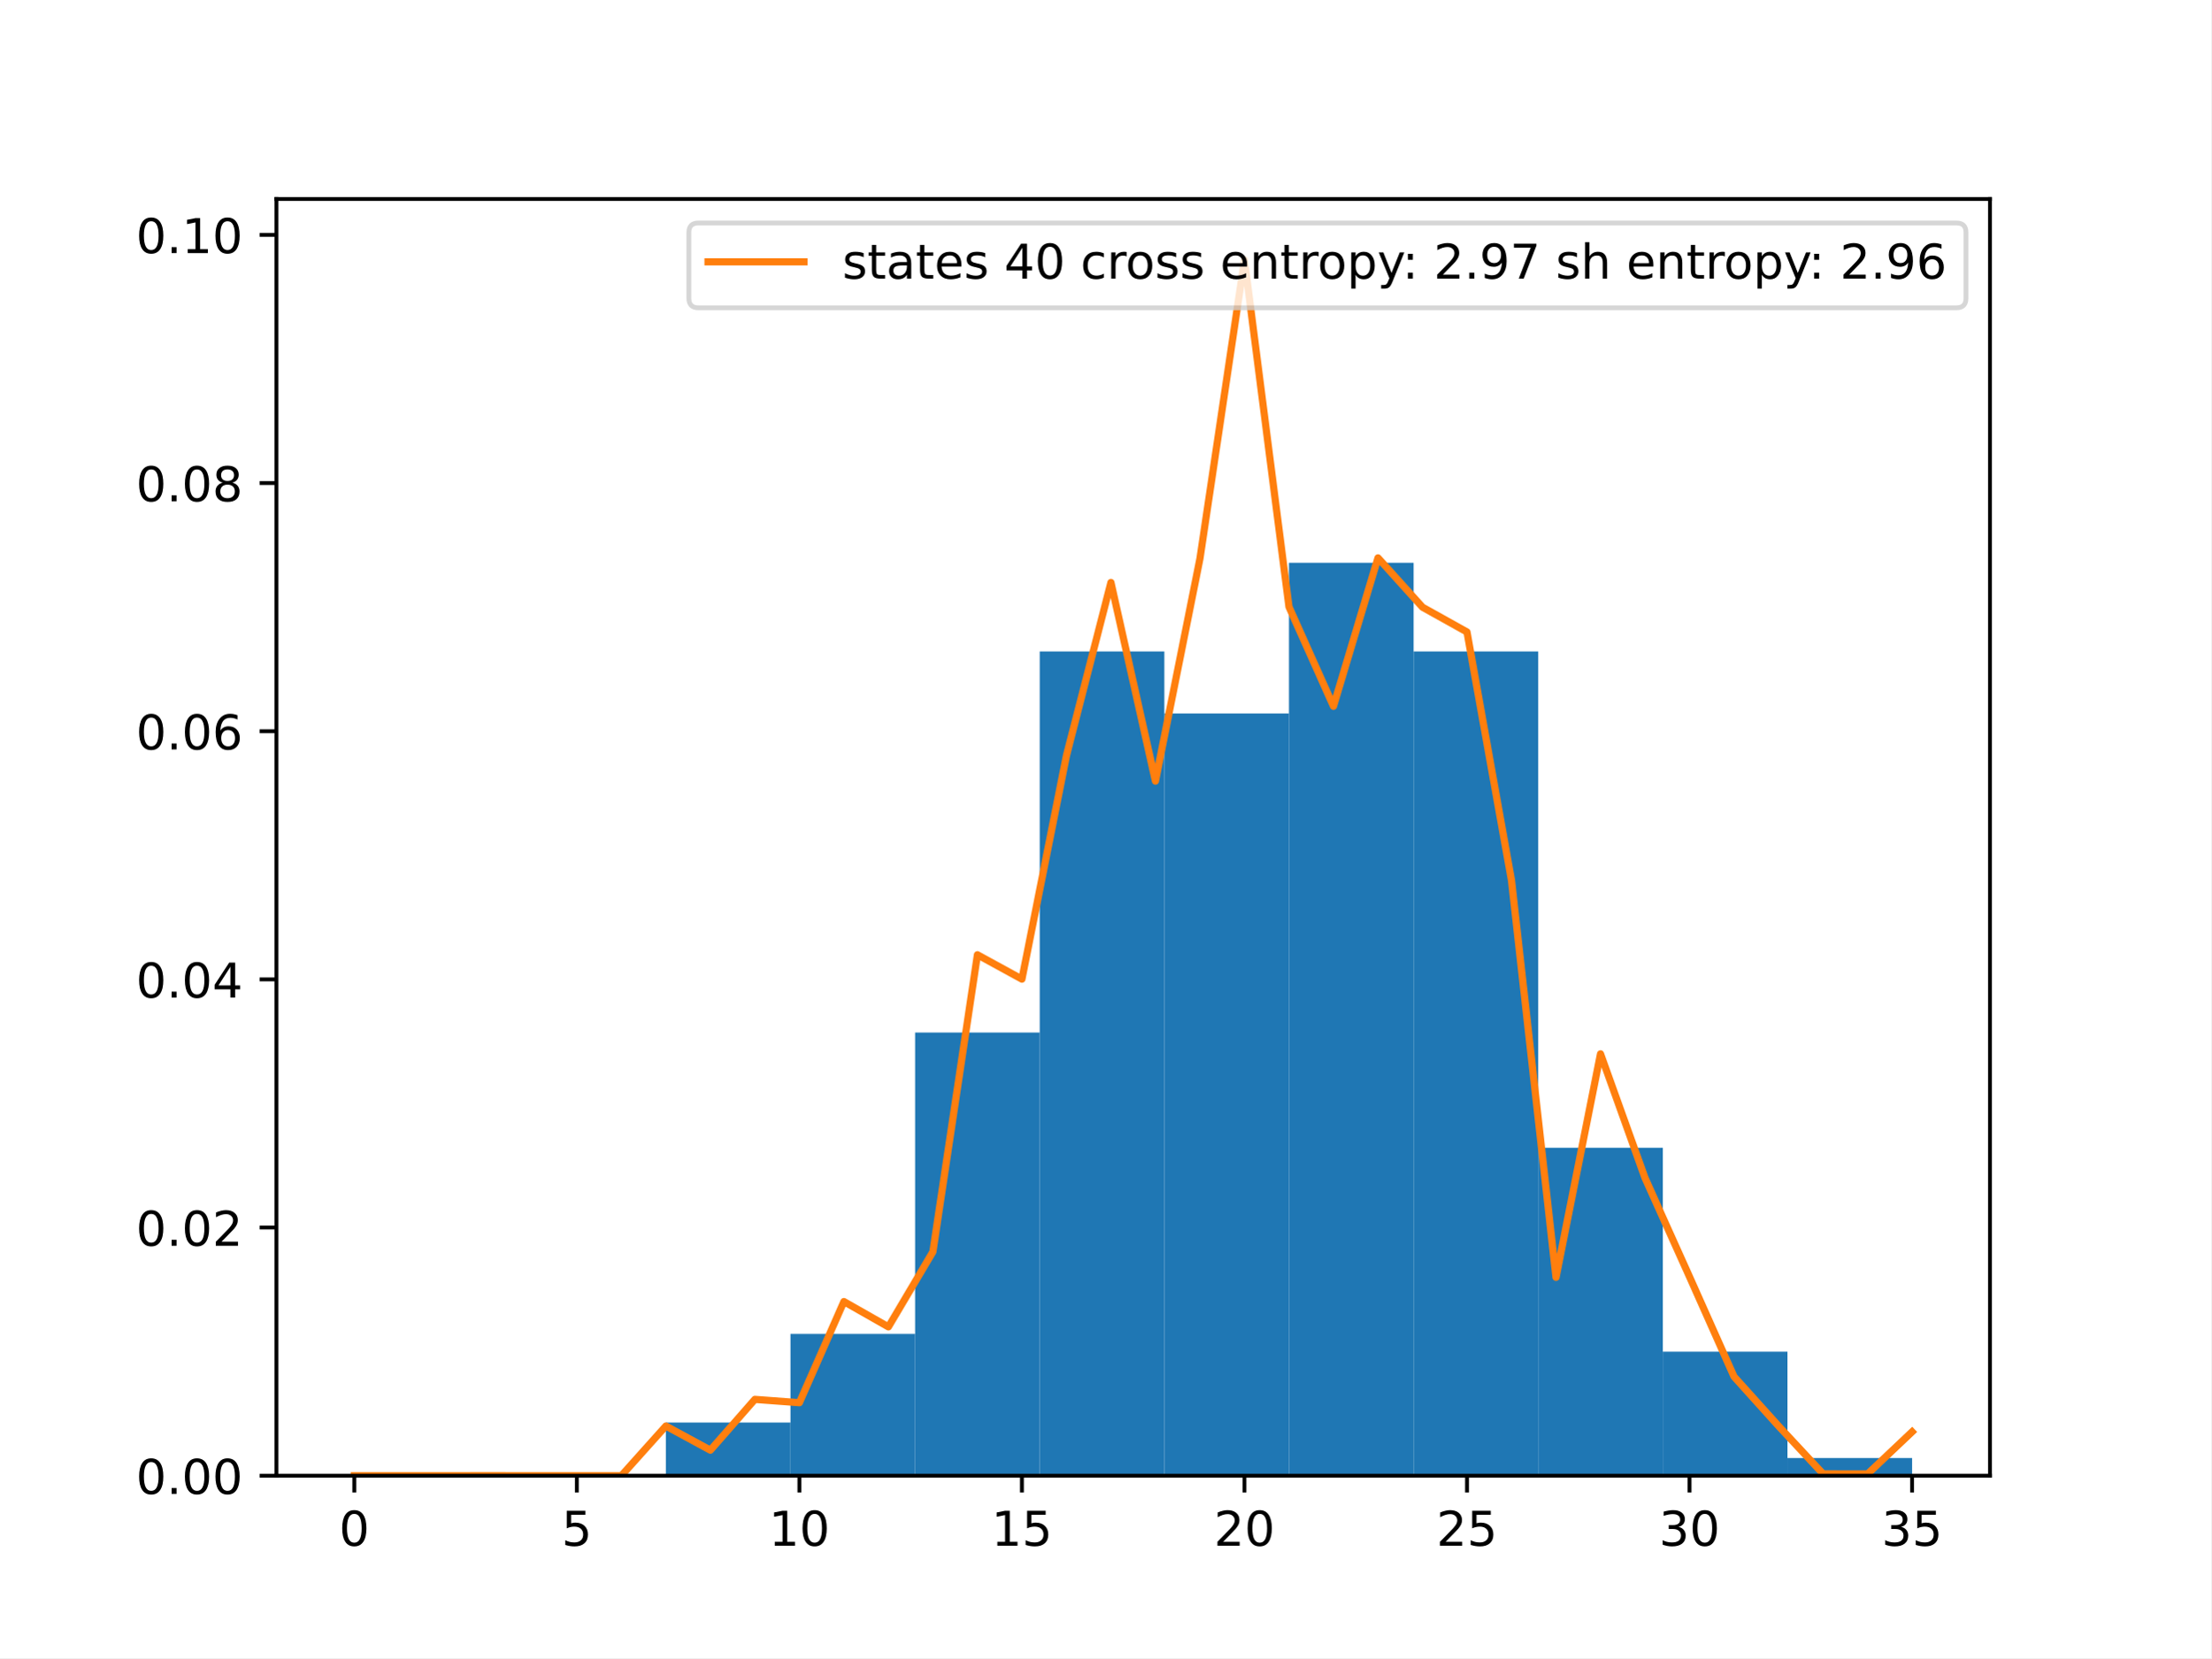
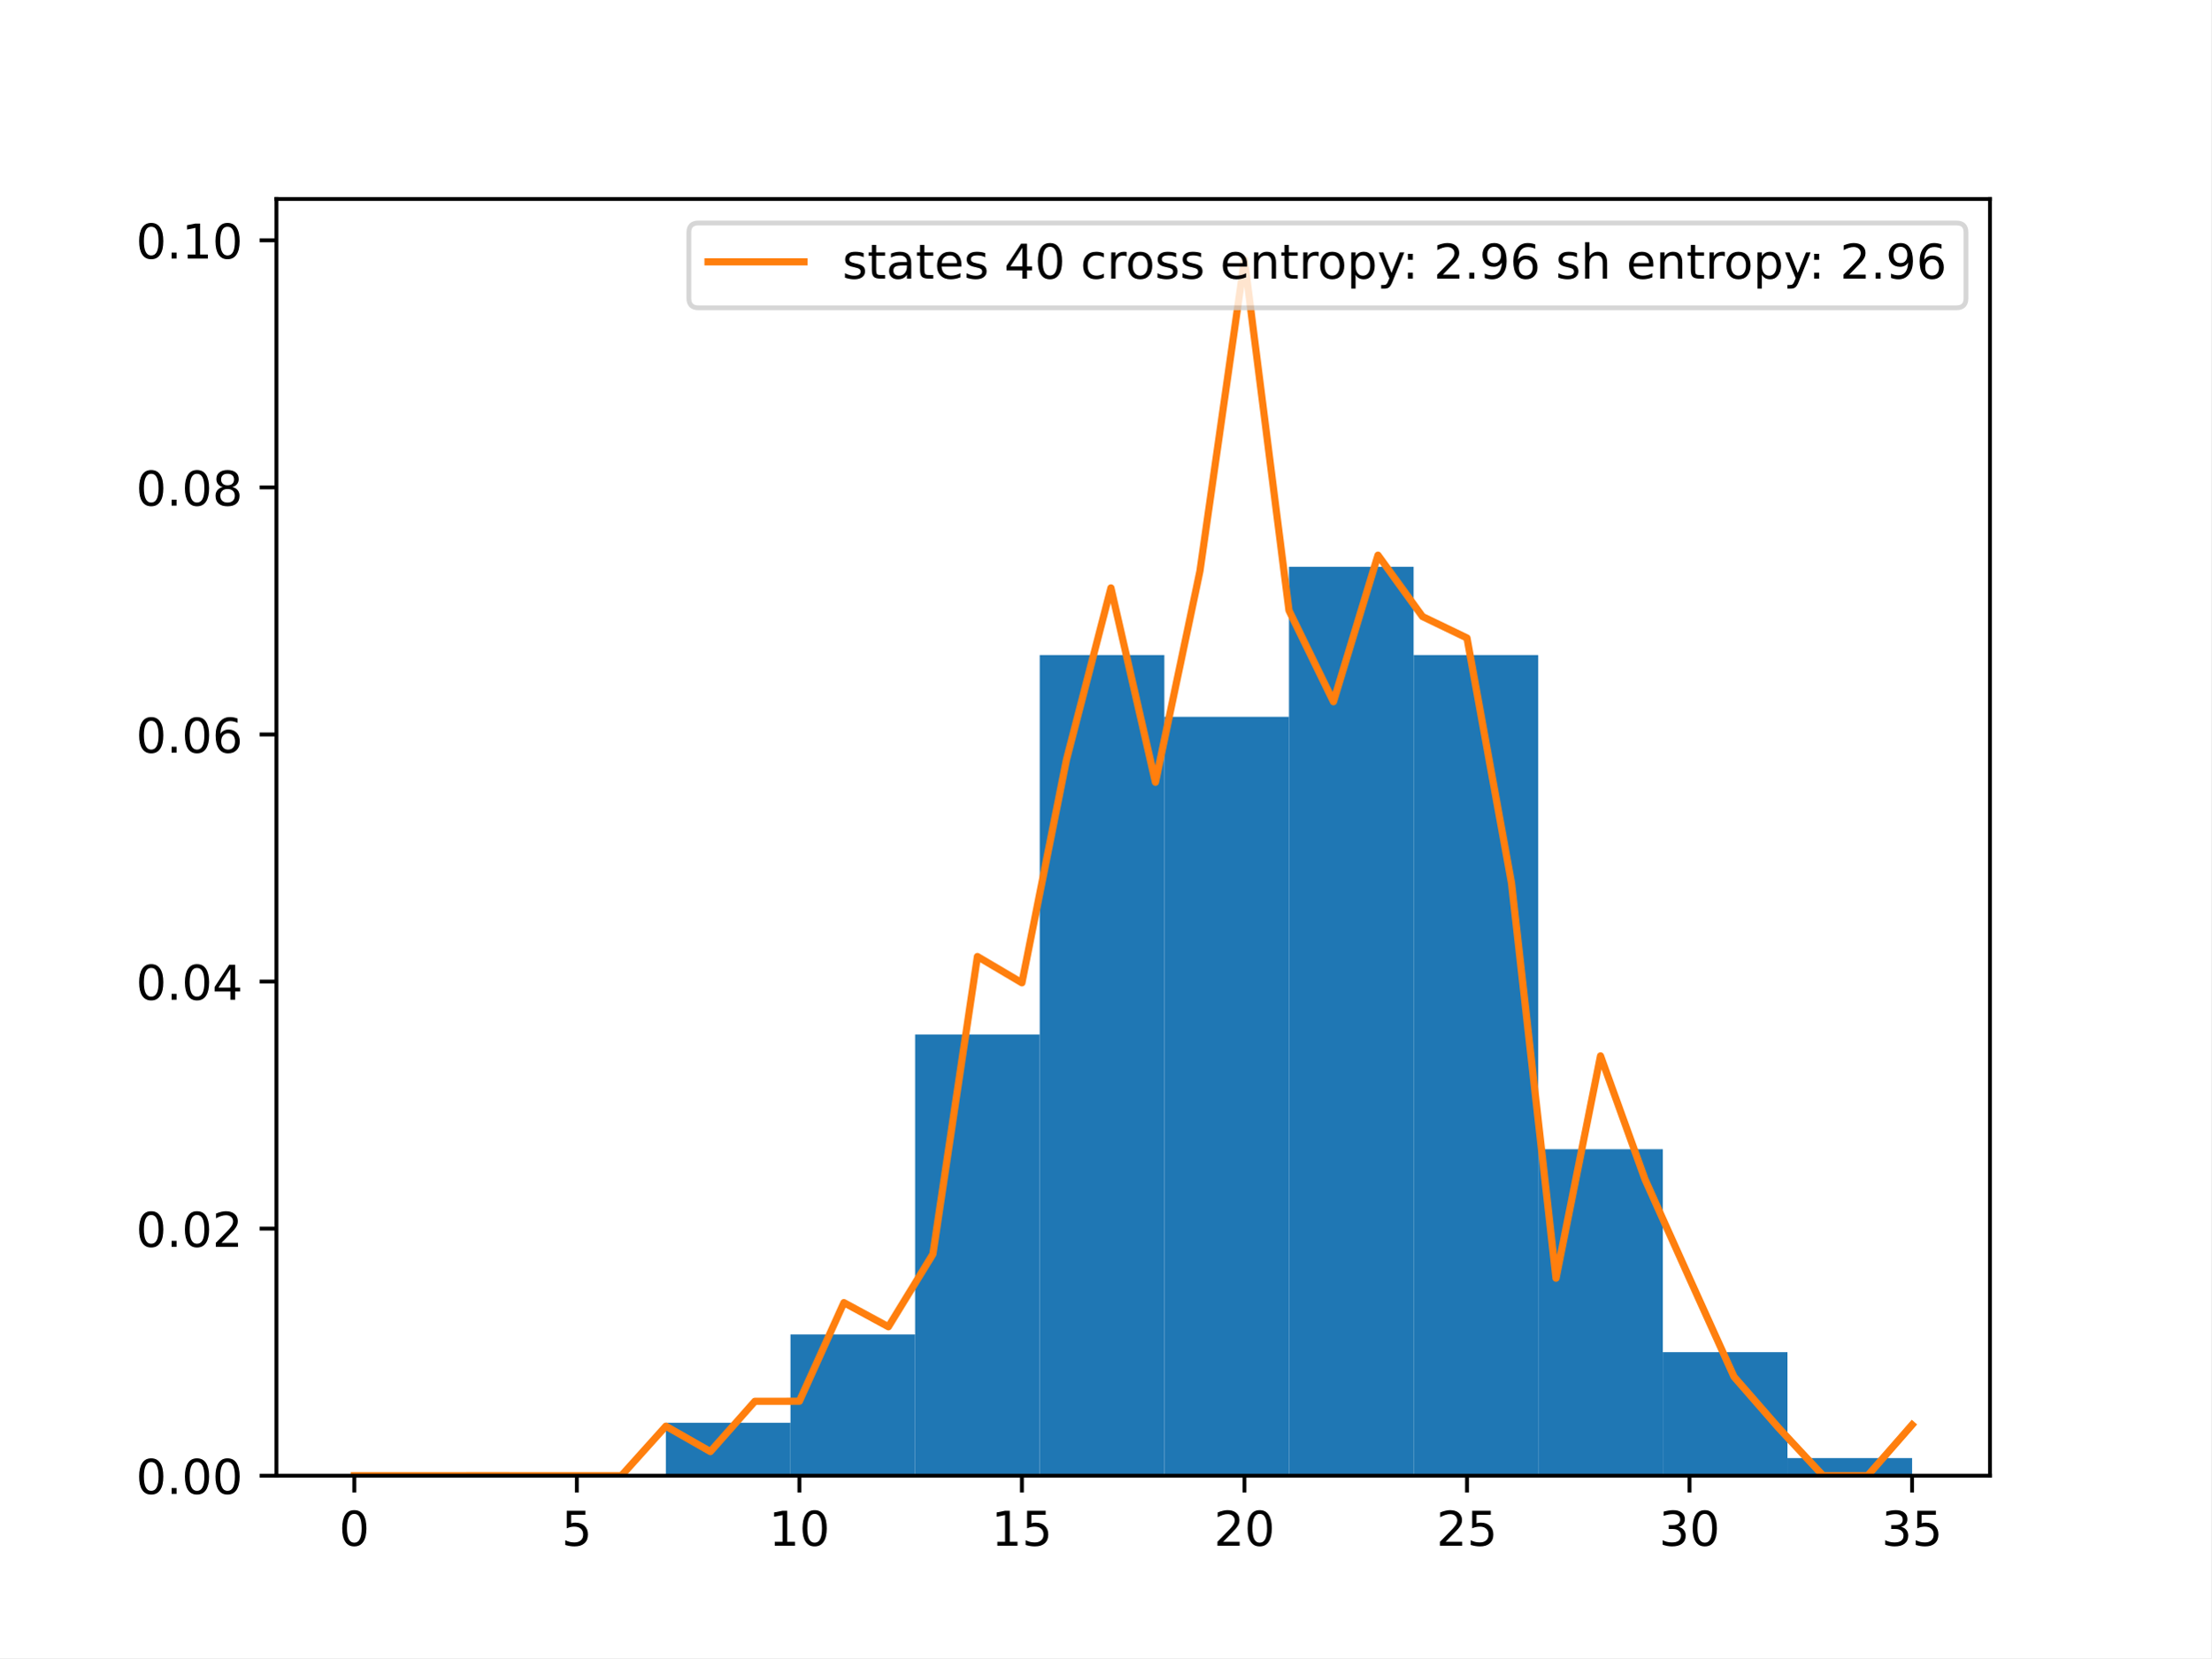
<svg xmlns="http://www.w3.org/2000/svg" xmlns:xlink="http://www.w3.org/1999/xlink" width="460.8pt" height="345.6pt" viewBox="0 0 460.8 345.6" version="1.1">
  <defs>
    <style type="text/css">*{stroke-linejoin: round; stroke-linecap: butt}</style>
  </defs>
  <g id="figure_1">
    <g id="patch_1">
      <path d="M 0 345.6  L 460.8 345.6  L 460.8 0  L 0 0  z " style="fill: #ffffff" />
    </g>
    <g id="axes_1">
      <g id="patch_2">
        <path d="M 57.6 307.584  L 414.72 307.584  L 414.72 41.472  L 57.6 41.472  z " style="fill: #ffffff" />
      </g>
      <g id="patch_3">
-         <path d="M 138.764 307.584  L 164.736 307.584  L 164.736 296.5  L 138.764 296.5  z " clip-path="url(#pff91a1436d)" style="fill: #1f77b4" />
+         <path d="M 138.764 307.584  L 164.736 307.584  L 164.736 296.548  L 138.764 296.548  z " clip-path="url(#pa270b14df3)" style="fill: #1f77b4" />
      </g>
      <g id="patch_4">
-         <path d="M 164.736 307.584  L 190.708 307.584  L 190.708 278.026  L 164.736 278.026  z " clip-path="url(#pff91a1436d)" style="fill: #1f77b4" />
+         <path d="M 164.736 307.584  L 190.708 307.584  L 190.708 278.155  L 164.736 278.155  z " clip-path="url(#pa270b14df3)" style="fill: #1f77b4" />
      </g>
      <g id="patch_5">
-         <path d="M 190.708 307.584  L 216.681 307.584  L 216.681 215.215  L 190.708 215.215  z " clip-path="url(#pff91a1436d)" style="fill: #1f77b4" />
+         <path d="M 190.708 307.584  L 216.681 307.584  L 216.681 215.62  L 190.708 215.62  z " clip-path="url(#pa270b14df3)" style="fill: #1f77b4" />
      </g>
      <g id="patch_6">
-         <path d="M 216.681 307.584  L 242.653 307.584  L 242.653 135.777  L 216.681 135.777  z " clip-path="url(#pff91a1436d)" style="fill: #1f77b4" />
+         <path d="M 216.681 307.584  L 242.653 307.584  L 242.653 136.53  L 216.681 136.53  z " clip-path="url(#pa270b14df3)" style="fill: #1f77b4" />
      </g>
      <g id="patch_7">
-         <path d="M 242.653 307.584  L 268.625 307.584  L 268.625 148.708  L 242.653 148.708  z " clip-path="url(#pff91a1436d)" style="fill: #1f77b4" />
+         <path d="M 242.653 307.584  L 268.625 307.584  L 268.625 149.405  L 242.653 149.405  z " clip-path="url(#pa270b14df3)" style="fill: #1f77b4" />
      </g>
      <g id="patch_8">
-         <path d="M 268.625 307.584  L 294.598 307.584  L 294.598 117.303  L 268.625 117.303  z " clip-path="url(#pff91a1436d)" style="fill: #1f77b4" />
+         <path d="M 268.625 307.584  L 294.598 307.584  L 294.598 118.137  L 268.625 118.137  z " clip-path="url(#pa270b14df3)" style="fill: #1f77b4" />
      </g>
      <g id="patch_9">
-         <path d="M 294.598 307.584  L 320.57 307.584  L 320.57 135.777  L 294.598 135.777  z " clip-path="url(#pff91a1436d)" style="fill: #1f77b4" />
+         <path d="M 294.598 307.584  L 320.57 307.584  L 320.57 136.53  L 294.598 136.53  z " clip-path="url(#pa270b14df3)" style="fill: #1f77b4" />
      </g>
      <g id="patch_10">
-         <path d="M 320.57 307.584  L 346.543 307.584  L 346.543 239.231  L 320.57 239.231  z " clip-path="url(#pff91a1436d)" style="fill: #1f77b4" />
+         <path d="M 320.57 307.584  L 346.543 307.584  L 346.543 239.53  L 320.57 239.53  z " clip-path="url(#pa270b14df3)" style="fill: #1f77b4" />
      </g>
      <g id="patch_11">
-         <path d="M 346.543 307.584  L 372.515 307.584  L 372.515 281.721  L 346.543 281.721  z " clip-path="url(#pff91a1436d)" style="fill: #1f77b4" />
+         <path d="M 346.543 307.584  L 372.515 307.584  L 372.515 281.834  L 346.543 281.834  z " clip-path="url(#pa270b14df3)" style="fill: #1f77b4" />
      </g>
      <g id="patch_12">
-         <path d="M 372.515 307.584  L 398.487 307.584  L 398.487 303.889  L 372.515 303.889  z " clip-path="url(#pff91a1436d)" style="fill: #1f77b4" />
+         <path d="M 372.515 307.584  L 398.487 307.584  L 398.487 303.905  L 372.515 303.905  z " clip-path="url(#pa270b14df3)" style="fill: #1f77b4" />
      </g>
      <g id="matplotlib.axis_1">
        <g id="xtick_1">
          <g id="line2d_1">
            <defs>
-               <path id="m14bbebbaa3" d="M 0 0  L 0 3.5  " style="stroke: #000000; stroke-width: 0.8" />
+               <path id="mf5f7a7035c" d="M 0 0  L 0 3.5  " style="stroke: #000000; stroke-width: 0.8" />
            </defs>
            <g>
-               <use xlink:href="#m14bbebbaa3" x="73.833" y="307.584" style="stroke: #000000; stroke-width: 0.8" />
+               <use xlink:href="#mf5f7a7035c" x="73.833" y="307.584" style="stroke: #000000; stroke-width: 0.8" />
            </g>
          </g>
          <g id="text_1">
            <g transform="translate(70.65148 322.1824) scale(0.1 -0.1)">
              <defs>
                <path id="DejaVuSans-30" d="M 2034 4250  Q 1547 4250 1301 3770  Q 1056 3291 1056 2328  Q 1056 1369 1301 889  Q 1547 409 2034 409  Q 2525 409 2770 889  Q 3016 1369 3016 2328  Q 3016 3291 2770 3770  Q 2525 4250 2034 4250  z M 2034 4750  Q 2819 4750 3233 4129  Q 3647 3509 3647 2328  Q 3647 1150 3233 529  Q 2819 -91 2034 -91  Q 1250 -91 836 529  Q 422 1150 422 2328  Q 422 3509 836 4129  Q 1250 4750 2034 4750  z " transform="scale(0.015625)" />
              </defs>
              <use xlink:href="#DejaVuSans-30" />
            </g>
          </g>
        </g>
        <g id="xtick_2">
          <g id="line2d_2">
            <g>
-               <use xlink:href="#m14bbebbaa3" x="120.212" y="307.584" style="stroke: #000000; stroke-width: 0.8" />
+               <use xlink:href="#mf5f7a7035c" x="120.212" y="307.584" style="stroke: #000000; stroke-width: 0.8" />
            </g>
          </g>
          <g id="text_2">
            <g transform="translate(117.0307 322.1824) scale(0.1 -0.1)">
              <defs>
                <path id="DejaVuSans-35" d="M 691 4666  L 3169 4666  L 3169 4134  L 1269 4134  L 1269 2991  Q 1406 3038 1543 3061  Q 1681 3084 1819 3084  Q 2600 3084 3056 2656  Q 3513 2228 3513 1497  Q 3513 744 3044 326  Q 2575 -91 1722 -91  Q 1428 -91 1123 -41  Q 819 9 494 109  L 494 744  Q 775 591 1075 516  Q 1375 441 1709 441  Q 2250 441 2565 725  Q 2881 1009 2881 1497  Q 2881 1984 2565 2268  Q 2250 2553 1709 2553  Q 1456 2553 1204 2497  Q 953 2441 691 2322  L 691 4666  z " transform="scale(0.015625)" />
              </defs>
              <use xlink:href="#DejaVuSans-35" />
            </g>
          </g>
        </g>
        <g id="xtick_3">
          <g id="line2d_3">
            <g>
-               <use xlink:href="#m14bbebbaa3" x="166.591" y="307.584" style="stroke: #000000; stroke-width: 0.8" />
+               <use xlink:href="#mf5f7a7035c" x="166.591" y="307.584" style="stroke: #000000; stroke-width: 0.8" />
            </g>
          </g>
          <g id="text_3">
            <g transform="translate(160.2287 322.1824) scale(0.1 -0.1)">
              <defs>
                <path id="DejaVuSans-31" d="M 794 531  L 1825 531  L 1825 4091  L 703 3866  L 703 4441  L 1819 4666  L 2450 4666  L 2450 531  L 3481 531  L 3481 0  L 794 0  L 794 531  z " transform="scale(0.015625)" />
              </defs>
              <use xlink:href="#DejaVuSans-31" />
              <use xlink:href="#DejaVuSans-30" x="63.623" />
            </g>
          </g>
        </g>
        <g id="xtick_4">
          <g id="line2d_4">
            <g>
-               <use xlink:href="#m14bbebbaa3" x="212.97" y="307.584" style="stroke: #000000; stroke-width: 0.8" />
+               <use xlink:href="#mf5f7a7035c" x="212.97" y="307.584" style="stroke: #000000; stroke-width: 0.8" />
            </g>
          </g>
          <g id="text_4">
            <g transform="translate(206.6079 322.1824) scale(0.1 -0.1)">
              <use xlink:href="#DejaVuSans-31" />
              <use xlink:href="#DejaVuSans-35" x="63.623" />
            </g>
          </g>
        </g>
        <g id="xtick_5">
          <g id="line2d_5">
            <g>
-               <use xlink:href="#m14bbebbaa3" x="259.35" y="307.584" style="stroke: #000000; stroke-width: 0.8" />
+               <use xlink:href="#mf5f7a7035c" x="259.35" y="307.584" style="stroke: #000000; stroke-width: 0.8" />
            </g>
          </g>
          <g id="text_5">
            <g transform="translate(252.9871 322.1824) scale(0.1 -0.1)">
              <defs>
                <path id="DejaVuSans-32" d="M 1228 531  L 3431 531  L 3431 0  L 469 0  L 469 531  Q 828 903 1448 1529  Q 2069 2156 2228 2338  Q 2531 2678 2651 2914  Q 2772 3150 2772 3378  Q 2772 3750 2511 3984  Q 2250 4219 1831 4219  Q 1534 4219 1204 4116  Q 875 4013 500 3803  L 500 4441  Q 881 4594 1212 4672  Q 1544 4750 1819 4750  Q 2544 4750 2975 4387  Q 3406 4025 3406 3419  Q 3406 3131 3298 2873  Q 3191 2616 2906 2266  Q 2828 2175 2409 1742  Q 1991 1309 1228 531  z " transform="scale(0.015625)" />
              </defs>
              <use xlink:href="#DejaVuSans-32" />
              <use xlink:href="#DejaVuSans-30" x="63.623" />
            </g>
          </g>
        </g>
        <g id="xtick_6">
          <g id="line2d_6">
            <g>
-               <use xlink:href="#m14bbebbaa3" x="305.729" y="307.584" style="stroke: #000000; stroke-width: 0.8" />
+               <use xlink:href="#mf5f7a7035c" x="305.729" y="307.584" style="stroke: #000000; stroke-width: 0.8" />
            </g>
          </g>
          <g id="text_6">
            <g transform="translate(299.3663 322.1824) scale(0.1 -0.1)">
              <use xlink:href="#DejaVuSans-32" />
              <use xlink:href="#DejaVuSans-35" x="63.623" />
            </g>
          </g>
        </g>
        <g id="xtick_7">
          <g id="line2d_7">
            <g>
-               <use xlink:href="#m14bbebbaa3" x="352.108" y="307.584" style="stroke: #000000; stroke-width: 0.8" />
+               <use xlink:href="#mf5f7a7035c" x="352.108" y="307.584" style="stroke: #000000; stroke-width: 0.8" />
            </g>
          </g>
          <g id="text_7">
            <g transform="translate(345.7456 322.1824) scale(0.1 -0.1)">
              <defs>
                <path id="DejaVuSans-33" d="M 2597 2516  Q 3050 2419 3304 2112  Q 3559 1806 3559 1356  Q 3559 666 3084 287  Q 2609 -91 1734 -91  Q 1441 -91 1130 -33  Q 819 25 488 141  L 488 750  Q 750 597 1062 519  Q 1375 441 1716 441  Q 2309 441 2620 675  Q 2931 909 2931 1356  Q 2931 1769 2642 2001  Q 2353 2234 1838 2234  L 1294 2234  L 1294 2753  L 1863 2753  Q 2328 2753 2575 2939  Q 2822 3125 2822 3475  Q 2822 3834 2567 4026  Q 2313 4219 1838 4219  Q 1578 4219 1281 4162  Q 984 4106 628 3988  L 628 4550  Q 988 4650 1302 4700  Q 1616 4750 1894 4750  Q 2613 4750 3031 4423  Q 3450 4097 3450 3541  Q 3450 3153 3228 2886  Q 3006 2619 2597 2516  z " transform="scale(0.015625)" />
              </defs>
              <use xlink:href="#DejaVuSans-33" />
              <use xlink:href="#DejaVuSans-30" x="63.623" />
            </g>
          </g>
        </g>
        <g id="xtick_8">
          <g id="line2d_8">
            <g>
-               <use xlink:href="#m14bbebbaa3" x="398.487" y="307.584" style="stroke: #000000; stroke-width: 0.8" />
+               <use xlink:href="#mf5f7a7035c" x="398.487" y="307.584" style="stroke: #000000; stroke-width: 0.8" />
            </g>
          </g>
          <g id="text_8">
            <g transform="translate(392.1248 322.1824) scale(0.1 -0.1)">
              <use xlink:href="#DejaVuSans-33" />
              <use xlink:href="#DejaVuSans-35" x="63.623" />
            </g>
          </g>
        </g>
      </g>
      <g id="matplotlib.axis_2">
        <g id="ytick_1">
          <g id="line2d_9">
            <defs>
-               <path id="mc9749fc50b" d="M 0 0  L -3.5 0  " style="stroke: #000000; stroke-width: 0.8" />
+               <path id="m2e8691aecb" d="M 0 0  L -3.5 0  " style="stroke: #000000; stroke-width: 0.8" />
            </defs>
            <g>
-               <use xlink:href="#mc9749fc50b" x="57.6" y="307.584" style="stroke: #000000; stroke-width: 0.8" />
+               <use xlink:href="#m2e8691aecb" x="57.6" y="307.584" style="stroke: #000000; stroke-width: 0.8" />
            </g>
          </g>
          <g id="text_9">
            <g transform="translate(28.33438 311.3832) scale(0.1 -0.1)">
              <defs>
                <path id="DejaVuSans-2e" d="M 684 794  L 1344 794  L 1344 0  L 684 0  L 684 794  z " transform="scale(0.015625)" />
              </defs>
              <use xlink:href="#DejaVuSans-30" />
              <use xlink:href="#DejaVuSans-2e" x="63.623" />
              <use xlink:href="#DejaVuSans-30" x="95.41" />
              <use xlink:href="#DejaVuSans-30" x="159.033" />
            </g>
          </g>
        </g>
        <g id="ytick_2">
          <g id="line2d_10">
            <g>
-               <use xlink:href="#mc9749fc50b" x="57.6" y="255.857" style="stroke: #000000; stroke-width: 0.8" />
+               <use xlink:href="#m2e8691aecb" x="57.6" y="256.084" style="stroke: #000000; stroke-width: 0.8" />
            </g>
          </g>
          <g id="text_10">
-             <g transform="translate(28.33438 259.6563) scale(0.1 -0.1)">
+             <g transform="translate(28.33438 259.8832) scale(0.1 -0.1)">
              <use xlink:href="#DejaVuSans-30" />
              <use xlink:href="#DejaVuSans-2e" x="63.623" />
              <use xlink:href="#DejaVuSans-30" x="95.41" />
              <use xlink:href="#DejaVuSans-32" x="159.033" />
            </g>
          </g>
        </g>
        <g id="ytick_3">
          <g id="line2d_11">
            <g>
-               <use xlink:href="#mc9749fc50b" x="57.6" y="204.13" style="stroke: #000000; stroke-width: 0.8" />
+               <use xlink:href="#m2e8691aecb" x="57.6" y="204.584" style="stroke: #000000; stroke-width: 0.8" />
            </g>
          </g>
          <g id="text_11">
-             <g transform="translate(28.33438 207.9294) scale(0.1 -0.1)">
+             <g transform="translate(28.33438 208.3831) scale(0.1 -0.1)">
              <defs>
                <path id="DejaVuSans-34" d="M 2419 4116  L 825 1625  L 2419 1625  L 2419 4116  z M 2253 4666  L 3047 4666  L 3047 1625  L 3713 1625  L 3713 1100  L 3047 1100  L 3047 0  L 2419 0  L 2419 1100  L 313 1100  L 313 1709  L 2253 4666  z " transform="scale(0.015625)" />
              </defs>
              <use xlink:href="#DejaVuSans-30" />
              <use xlink:href="#DejaVuSans-2e" x="63.623" />
              <use xlink:href="#DejaVuSans-30" x="95.41" />
              <use xlink:href="#DejaVuSans-34" x="159.033" />
            </g>
          </g>
        </g>
        <g id="ytick_4">
          <g id="line2d_12">
            <g>
-               <use xlink:href="#mc9749fc50b" x="57.6" y="152.403" style="stroke: #000000; stroke-width: 0.8" />
+               <use xlink:href="#m2e8691aecb" x="57.6" y="153.084" style="stroke: #000000; stroke-width: 0.8" />
            </g>
          </g>
          <g id="text_12">
-             <g transform="translate(28.33438 156.2025) scale(0.1 -0.1)">
+             <g transform="translate(28.33438 156.883) scale(0.1 -0.1)">
              <defs>
                <path id="DejaVuSans-36" d="M 2113 2584  Q 1688 2584 1439 2293  Q 1191 2003 1191 1497  Q 1191 994 1439 701  Q 1688 409 2113 409  Q 2538 409 2786 701  Q 3034 994 3034 1497  Q 3034 2003 2786 2293  Q 2538 2584 2113 2584  z M 3366 4563  L 3366 3988  Q 3128 4100 2886 4159  Q 2644 4219 2406 4219  Q 1781 4219 1451 3797  Q 1122 3375 1075 2522  Q 1259 2794 1537 2939  Q 1816 3084 2150 3084  Q 2853 3084 3261 2657  Q 3669 2231 3669 1497  Q 3669 778 3244 343  Q 2819 -91 2113 -91  Q 1303 -91 875 529  Q 447 1150 447 2328  Q 447 3434 972 4092  Q 1497 4750 2381 4750  Q 2619 4750 2861 4703  Q 3103 4656 3366 4563  z " transform="scale(0.015625)" />
              </defs>
              <use xlink:href="#DejaVuSans-30" />
              <use xlink:href="#DejaVuSans-2e" x="63.623" />
              <use xlink:href="#DejaVuSans-30" x="95.41" />
              <use xlink:href="#DejaVuSans-36" x="159.033" />
            </g>
          </g>
        </g>
        <g id="ytick_5">
          <g id="line2d_13">
            <g>
-               <use xlink:href="#mc9749fc50b" x="57.6" y="100.676" style="stroke: #000000; stroke-width: 0.8" />
+               <use xlink:href="#m2e8691aecb" x="57.6" y="101.584" style="stroke: #000000; stroke-width: 0.8" />
            </g>
          </g>
          <g id="text_13">
-             <g transform="translate(28.33438 104.4755) scale(0.1 -0.1)">
+             <g transform="translate(28.33438 105.383) scale(0.1 -0.1)">
              <defs>
                <path id="DejaVuSans-38" d="M 2034 2216  Q 1584 2216 1326 1975  Q 1069 1734 1069 1313  Q 1069 891 1326 650  Q 1584 409 2034 409  Q 2484 409 2743 651  Q 3003 894 3003 1313  Q 3003 1734 2745 1975  Q 2488 2216 2034 2216  z M 1403 2484  Q 997 2584 770 2862  Q 544 3141 544 3541  Q 544 4100 942 4425  Q 1341 4750 2034 4750  Q 2731 4750 3128 4425  Q 3525 4100 3525 3541  Q 3525 3141 3298 2862  Q 3072 2584 2669 2484  Q 3125 2378 3379 2068  Q 3634 1759 3634 1313  Q 3634 634 3220 271  Q 2806 -91 2034 -91  Q 1263 -91 848 271  Q 434 634 434 1313  Q 434 1759 690 2068  Q 947 2378 1403 2484  z M 1172 3481  Q 1172 3119 1398 2916  Q 1625 2713 2034 2713  Q 2441 2713 2670 2916  Q 2900 3119 2900 3481  Q 2900 3844 2670 4047  Q 2441 4250 2034 4250  Q 1625 4250 1398 4047  Q 1172 3844 1172 3481  z " transform="scale(0.015625)" />
              </defs>
              <use xlink:href="#DejaVuSans-30" />
              <use xlink:href="#DejaVuSans-2e" x="63.623" />
              <use xlink:href="#DejaVuSans-30" x="95.41" />
              <use xlink:href="#DejaVuSans-38" x="159.033" />
            </g>
          </g>
        </g>
        <g id="ytick_6">
          <g id="line2d_14">
            <g>
-               <use xlink:href="#mc9749fc50b" x="57.6" y="48.949" style="stroke: #000000; stroke-width: 0.8" />
+               <use xlink:href="#m2e8691aecb" x="57.6" y="50.084" style="stroke: #000000; stroke-width: 0.8" />
            </g>
          </g>
          <g id="text_14">
-             <g transform="translate(28.33438 52.74863) scale(0.1 -0.1)">
+             <g transform="translate(28.33438 53.88293) scale(0.1 -0.1)">
              <use xlink:href="#DejaVuSans-30" />
              <use xlink:href="#DejaVuSans-2e" x="63.623" />
              <use xlink:href="#DejaVuSans-31" x="95.41" />
              <use xlink:href="#DejaVuSans-30" x="159.033" />
            </g>
          </g>
        </g>
      </g>
      <g id="line2d_15">
-         <path d="M 73.833 307.584  L 83.109 307.583  L 92.384 307.583  L 101.66 307.57  L 110.936 307.583  L 120.212 307.583  L 129.488 307.583  L 138.764 297.229  L 148.039 302.263  L 157.315 291.674  L 166.591 292.368  L 175.867 271.29  L 185.143 276.562  L 194.419 260.904  L 203.695 199.006  L 212.97 204.08  L 222.246 157.515  L 231.522 121.401  L 240.798 162.804  L 250.074 116.422  L 259.35 54.144  L 268.625 126.478  L 277.901 147.207  L 287.177 116.273  L 296.453 126.558  L 305.729 131.726  L 315.005 183.504  L 324.281 266.237  L 333.556 219.659  L 342.832 245.521  L 352.108 266.128  L 361.384 286.934  L 370.66 297.232  L 379.936 307.202  L 389.211 307.218  L 398.487 298.434  " clip-path="url(#pff91a1436d)" style="fill: none; stroke: #ff7f0e; stroke-width: 1.5; stroke-linecap: square" />
+         <path d="M 73.833 307.584  L 83.109 307.583  L 92.384 307.583  L 101.66 307.568  L 110.936 307.583  L 120.212 307.583  L 129.488 307.583  L 138.764 297.262  L 148.039 302.553  L 157.315 292.075  L 166.591 292.065  L 175.867 271.512  L 185.143 276.541  L 194.419 261.403  L 203.695 199.371  L 212.97 204.848  L 222.246 158.382  L 231.522 122.538  L 240.798 163.038  L 250.074 119.015  L 259.35 54.144  L 268.625 127.229  L 277.901 146.257  L 287.177 115.715  L 296.453 128.507  L 305.729 132.974  L 315.005 184.056  L 324.281 266.417  L 333.556 220.082  L 342.832 245.816  L 352.108 266.461  L 361.384 286.968  L 370.66 297.6  L 379.936 307.578  L 389.211 307.578  L 398.487 296.975  " clip-path="url(#pa270b14df3)" style="fill: none; stroke: #ff7f0e; stroke-width: 1.5; stroke-linecap: square" />
      </g>
      <g id="patch_13">
        <path d="M 57.6 307.584  L 57.6 41.472  " style="fill: none; stroke: #000000; stroke-width: 0.8; stroke-linejoin: miter; stroke-linecap: square" />
      </g>
      <g id="patch_14">
        <path d="M 414.72 307.584  L 414.72 41.472  " style="fill: none; stroke: #000000; stroke-width: 0.8; stroke-linejoin: miter; stroke-linecap: square" />
      </g>
      <g id="patch_15">
        <path d="M 57.6 307.584  L 414.72 307.584  " style="fill: none; stroke: #000000; stroke-width: 0.8; stroke-linejoin: miter; stroke-linecap: square" />
      </g>
      <g id="patch_16">
        <path d="M 57.6 41.472  L 414.72 41.472  " style="fill: none; stroke: #000000; stroke-width: 0.8; stroke-linejoin: miter; stroke-linecap: square" />
      </g>
      <g id="legend_1">
        <g id="patch_17">
          <path d="M 145.554 64.15  L 407.72 64.15  Q 409.72 64.15 409.72 62.15  L 409.72 48.472  Q 409.72 46.472 407.72 46.472  L 145.554 46.472  Q 143.554 46.472 143.554 48.472  L 143.554 62.15  Q 143.554 64.15 145.554 64.15  z " style="fill: #ffffff; opacity: 0.8; stroke: #cccccc; stroke-linejoin: miter" />
        </g>
        <g id="line2d_16">
          <path d="M 147.554 54.57  L 157.554 54.57  L 167.554 54.57  " style="fill: none; stroke: #ff7f0e; stroke-width: 1.5; stroke-linecap: square" />
        </g>
        <g id="text_15">
          <g transform="translate(175.5544 58.07044) scale(0.1 -0.1)">
            <defs>
              <path id="DejaVuSans-73" d="M 2834 3397  L 2834 2853  Q 2591 2978 2328 3040  Q 2066 3103 1784 3103  Q 1356 3103 1142 2972  Q 928 2841 928 2578  Q 928 2378 1081 2264  Q 1234 2150 1697 2047  L 1894 2003  Q 2506 1872 2764 1633  Q 3022 1394 3022 966  Q 3022 478 2636 193  Q 2250 -91 1575 -91  Q 1294 -91 989 -36  Q 684 19 347 128  L 347 722  Q 666 556 975 473  Q 1284 391 1588 391  Q 1994 391 2212 530  Q 2431 669 2431 922  Q 2431 1156 2273 1281  Q 2116 1406 1581 1522  L 1381 1569  Q 847 1681 609 1914  Q 372 2147 372 2553  Q 372 3047 722 3315  Q 1072 3584 1716 3584  Q 2034 3584 2315 3537  Q 2597 3491 2834 3397  z " transform="scale(0.015625)" />
              <path id="DejaVuSans-74" d="M 1172 4494  L 1172 3500  L 2356 3500  L 2356 3053  L 1172 3053  L 1172 1153  Q 1172 725 1289 603  Q 1406 481 1766 481  L 2356 481  L 2356 0  L 1766 0  Q 1100 0 847 248  Q 594 497 594 1153  L 594 3053  L 172 3053  L 172 3500  L 594 3500  L 594 4494  L 1172 4494  z " transform="scale(0.015625)" />
              <path id="DejaVuSans-61" d="M 2194 1759  Q 1497 1759 1228 1600  Q 959 1441 959 1056  Q 959 750 1161 570  Q 1363 391 1709 391  Q 2188 391 2477 730  Q 2766 1069 2766 1631  L 2766 1759  L 2194 1759  z M 3341 1997  L 3341 0  L 2766 0  L 2766 531  Q 2569 213 2275 61  Q 1981 -91 1556 -91  Q 1019 -91 701 211  Q 384 513 384 1019  Q 384 1609 779 1909  Q 1175 2209 1959 2209  L 2766 2209  L 2766 2266  Q 2766 2663 2505 2880  Q 2244 3097 1772 3097  Q 1472 3097 1187 3025  Q 903 2953 641 2809  L 641 3341  Q 956 3463 1253 3523  Q 1550 3584 1831 3584  Q 2591 3584 2966 3190  Q 3341 2797 3341 1997  z " transform="scale(0.015625)" />
              <path id="DejaVuSans-65" d="M 3597 1894  L 3597 1613  L 953 1613  Q 991 1019 1311 708  Q 1631 397 2203 397  Q 2534 397 2845 478  Q 3156 559 3463 722  L 3463 178  Q 3153 47 2828 -22  Q 2503 -91 2169 -91  Q 1331 -91 842 396  Q 353 884 353 1716  Q 353 2575 817 3079  Q 1281 3584 2069 3584  Q 2775 3584 3186 3129  Q 3597 2675 3597 1894  z M 3022 2063  Q 3016 2534 2758 2815  Q 2500 3097 2075 3097  Q 1594 3097 1305 2825  Q 1016 2553 972 2059  L 3022 2063  z " transform="scale(0.015625)" />
              <path id="DejaVuSans-20" transform="scale(0.015625)" />
              <path id="DejaVuSans-63" d="M 3122 3366  L 3122 2828  Q 2878 2963 2633 3030  Q 2388 3097 2138 3097  Q 1578 3097 1268 2742  Q 959 2388 959 1747  Q 959 1106 1268 751  Q 1578 397 2138 397  Q 2388 397 2633 464  Q 2878 531 3122 666  L 3122 134  Q 2881 22 2623 -34  Q 2366 -91 2075 -91  Q 1284 -91 818 406  Q 353 903 353 1747  Q 353 2603 823 3093  Q 1294 3584 2113 3584  Q 2378 3584 2631 3529  Q 2884 3475 3122 3366  z " transform="scale(0.015625)" />
              <path id="DejaVuSans-72" d="M 2631 2963  Q 2534 3019 2420 3045  Q 2306 3072 2169 3072  Q 1681 3072 1420 2755  Q 1159 2438 1159 1844  L 1159 0  L 581 0  L 581 3500  L 1159 3500  L 1159 2956  Q 1341 3275 1631 3429  Q 1922 3584 2338 3584  Q 2397 3584 2469 3576  Q 2541 3569 2628 3553  L 2631 2963  z " transform="scale(0.015625)" />
              <path id="DejaVuSans-6f" d="M 1959 3097  Q 1497 3097 1228 2736  Q 959 2375 959 1747  Q 959 1119 1226 758  Q 1494 397 1959 397  Q 2419 397 2687 759  Q 2956 1122 2956 1747  Q 2956 2369 2687 2733  Q 2419 3097 1959 3097  z M 1959 3584  Q 2709 3584 3137 3096  Q 3566 2609 3566 1747  Q 3566 888 3137 398  Q 2709 -91 1959 -91  Q 1206 -91 779 398  Q 353 888 353 1747  Q 353 2609 779 3096  Q 1206 3584 1959 3584  z " transform="scale(0.015625)" />
              <path id="DejaVuSans-6e" d="M 3513 2113  L 3513 0  L 2938 0  L 2938 2094  Q 2938 2591 2744 2837  Q 2550 3084 2163 3084  Q 1697 3084 1428 2787  Q 1159 2491 1159 1978  L 1159 0  L 581 0  L 581 3500  L 1159 3500  L 1159 2956  Q 1366 3272 1645 3428  Q 1925 3584 2291 3584  Q 2894 3584 3203 3211  Q 3513 2838 3513 2113  z " transform="scale(0.015625)" />
              <path id="DejaVuSans-70" d="M 1159 525  L 1159 -1331  L 581 -1331  L 581 3500  L 1159 3500  L 1159 2969  Q 1341 3281 1617 3432  Q 1894 3584 2278 3584  Q 2916 3584 3314 3078  Q 3713 2572 3713 1747  Q 3713 922 3314 415  Q 2916 -91 2278 -91  Q 1894 -91 1617 61  Q 1341 213 1159 525  z M 3116 1747  Q 3116 2381 2855 2742  Q 2594 3103 2138 3103  Q 1681 3103 1420 2742  Q 1159 2381 1159 1747  Q 1159 1113 1420 752  Q 1681 391 2138 391  Q 2594 391 2855 752  Q 3116 1113 3116 1747  z " transform="scale(0.015625)" />
              <path id="DejaVuSans-79" d="M 2059 -325  Q 1816 -950 1584 -1140  Q 1353 -1331 966 -1331  L 506 -1331  L 506 -850  L 844 -850  Q 1081 -850 1212 -737  Q 1344 -625 1503 -206  L 1606 56  L 191 3500  L 800 3500  L 1894 763  L 2988 3500  L 3597 3500  L 2059 -325  z " transform="scale(0.015625)" />
              <path id="DejaVuSans-3a" d="M 750 794  L 1409 794  L 1409 0  L 750 0  L 750 794  z M 750 3309  L 1409 3309  L 1409 2516  L 750 2516  L 750 3309  z " transform="scale(0.015625)" />
              <path id="DejaVuSans-39" d="M 703 97  L 703 672  Q 941 559 1184 500  Q 1428 441 1663 441  Q 2288 441 2617 861  Q 2947 1281 2994 2138  Q 2813 1869 2534 1725  Q 2256 1581 1919 1581  Q 1219 1581 811 2004  Q 403 2428 403 3163  Q 403 3881 828 4315  Q 1253 4750 1959 4750  Q 2769 4750 3195 4129  Q 3622 3509 3622 2328  Q 3622 1225 3098 567  Q 2575 -91 1691 -91  Q 1453 -91 1209 -44  Q 966 3 703 97  z M 1959 2075  Q 2384 2075 2632 2365  Q 2881 2656 2881 3163  Q 2881 3666 2632 3958  Q 2384 4250 1959 4250  Q 1534 4250 1286 3958  Q 1038 3666 1038 3163  Q 1038 2656 1286 2365  Q 1534 2075 1959 2075  z " transform="scale(0.015625)" />
-               <path id="DejaVuSans-37" d="M 525 4666  L 3525 4666  L 3525 4397  L 1831 0  L 1172 0  L 2766 4134  L 525 4134  L 525 4666  z " transform="scale(0.015625)" />
              <path id="DejaVuSans-68" d="M 3513 2113  L 3513 0  L 2938 0  L 2938 2094  Q 2938 2591 2744 2837  Q 2550 3084 2163 3084  Q 1697 3084 1428 2787  Q 1159 2491 1159 1978  L 1159 0  L 581 0  L 581 4863  L 1159 4863  L 1159 2956  Q 1366 3272 1645 3428  Q 1925 3584 2291 3584  Q 2894 3584 3203 3211  Q 3513 2838 3513 2113  z " transform="scale(0.015625)" />
            </defs>
            <use xlink:href="#DejaVuSans-73" />
            <use xlink:href="#DejaVuSans-74" x="52.1" />
            <use xlink:href="#DejaVuSans-61" x="91.309" />
            <use xlink:href="#DejaVuSans-74" x="152.588" />
            <use xlink:href="#DejaVuSans-65" x="191.797" />
            <use xlink:href="#DejaVuSans-73" x="253.32" />
            <use xlink:href="#DejaVuSans-20" x="305.42" />
            <use xlink:href="#DejaVuSans-34" x="337.207" />
            <use xlink:href="#DejaVuSans-30" x="400.83" />
            <use xlink:href="#DejaVuSans-20" x="464.453" />
            <use xlink:href="#DejaVuSans-63" x="496.24" />
            <use xlink:href="#DejaVuSans-72" x="551.221" />
            <use xlink:href="#DejaVuSans-6f" x="590.084" />
            <use xlink:href="#DejaVuSans-73" x="651.266" />
            <use xlink:href="#DejaVuSans-73" x="703.365" />
            <use xlink:href="#DejaVuSans-20" x="755.465" />
            <use xlink:href="#DejaVuSans-65" x="787.252" />
            <use xlink:href="#DejaVuSans-6e" x="848.775" />
            <use xlink:href="#DejaVuSans-74" x="912.154" />
            <use xlink:href="#DejaVuSans-72" x="951.363" />
            <use xlink:href="#DejaVuSans-6f" x="990.227" />
            <use xlink:href="#DejaVuSans-70" x="1051.408" />
            <use xlink:href="#DejaVuSans-79" x="1114.885" />
            <use xlink:href="#DejaVuSans-3a" x="1166.814" />
            <use xlink:href="#DejaVuSans-20" x="1200.506" />
            <use xlink:href="#DejaVuSans-32" x="1232.293" />
            <use xlink:href="#DejaVuSans-2e" x="1295.916" />
            <use xlink:href="#DejaVuSans-39" x="1327.703" />
-             <use xlink:href="#DejaVuSans-37" x="1391.326" />
+             <use xlink:href="#DejaVuSans-36" x="1391.326" />
            <use xlink:href="#DejaVuSans-20" x="1454.949" />
            <use xlink:href="#DejaVuSans-73" x="1486.736" />
            <use xlink:href="#DejaVuSans-68" x="1538.836" />
            <use xlink:href="#DejaVuSans-20" x="1602.215" />
            <use xlink:href="#DejaVuSans-65" x="1634.002" />
            <use xlink:href="#DejaVuSans-6e" x="1695.525" />
            <use xlink:href="#DejaVuSans-74" x="1758.904" />
            <use xlink:href="#DejaVuSans-72" x="1798.113" />
            <use xlink:href="#DejaVuSans-6f" x="1836.977" />
            <use xlink:href="#DejaVuSans-70" x="1898.158" />
            <use xlink:href="#DejaVuSans-79" x="1961.635" />
            <use xlink:href="#DejaVuSans-3a" x="2013.564" />
            <use xlink:href="#DejaVuSans-20" x="2047.256" />
            <use xlink:href="#DejaVuSans-32" x="2079.043" />
            <use xlink:href="#DejaVuSans-2e" x="2142.666" />
            <use xlink:href="#DejaVuSans-39" x="2174.453" />
            <use xlink:href="#DejaVuSans-36" x="2238.076" />
          </g>
        </g>
      </g>
    </g>
  </g>
  <defs>
-     <clipPath id="pff91a1436d">
+     <clipPath id="pa270b14df3">
      <rect x="57.6" y="41.472" width="357.12" height="266.112" />
    </clipPath>
  </defs>
</svg>
